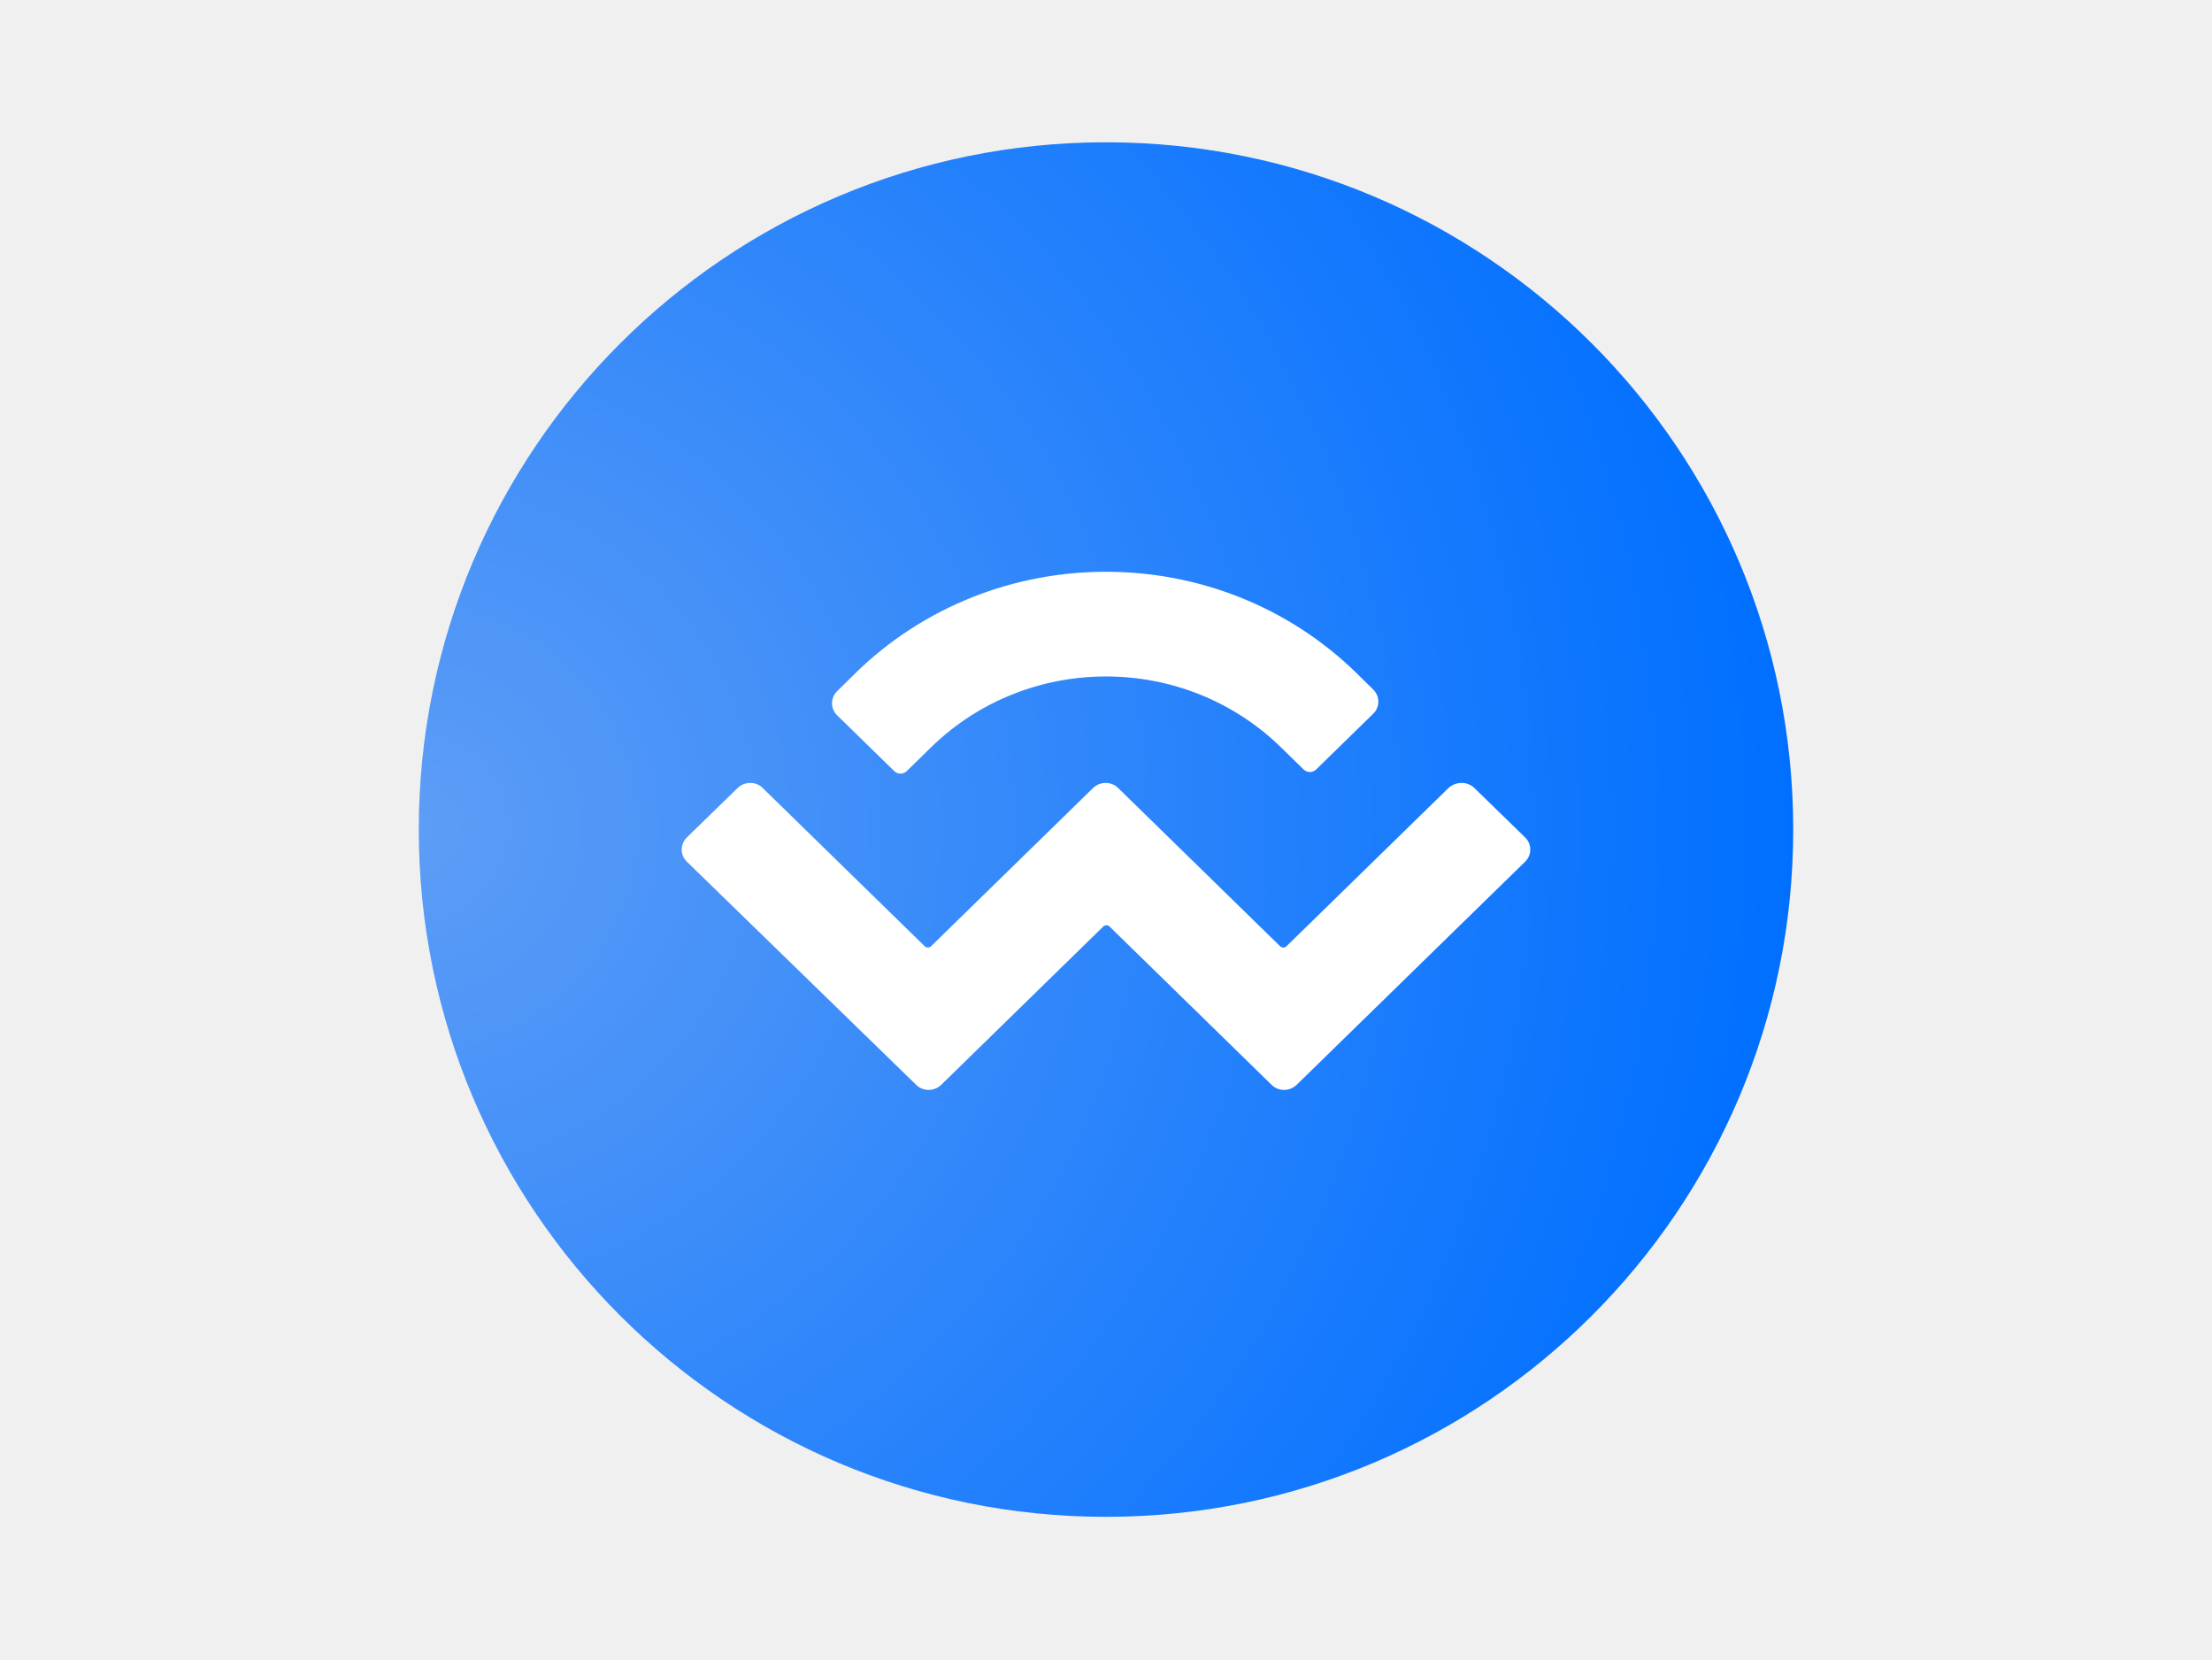
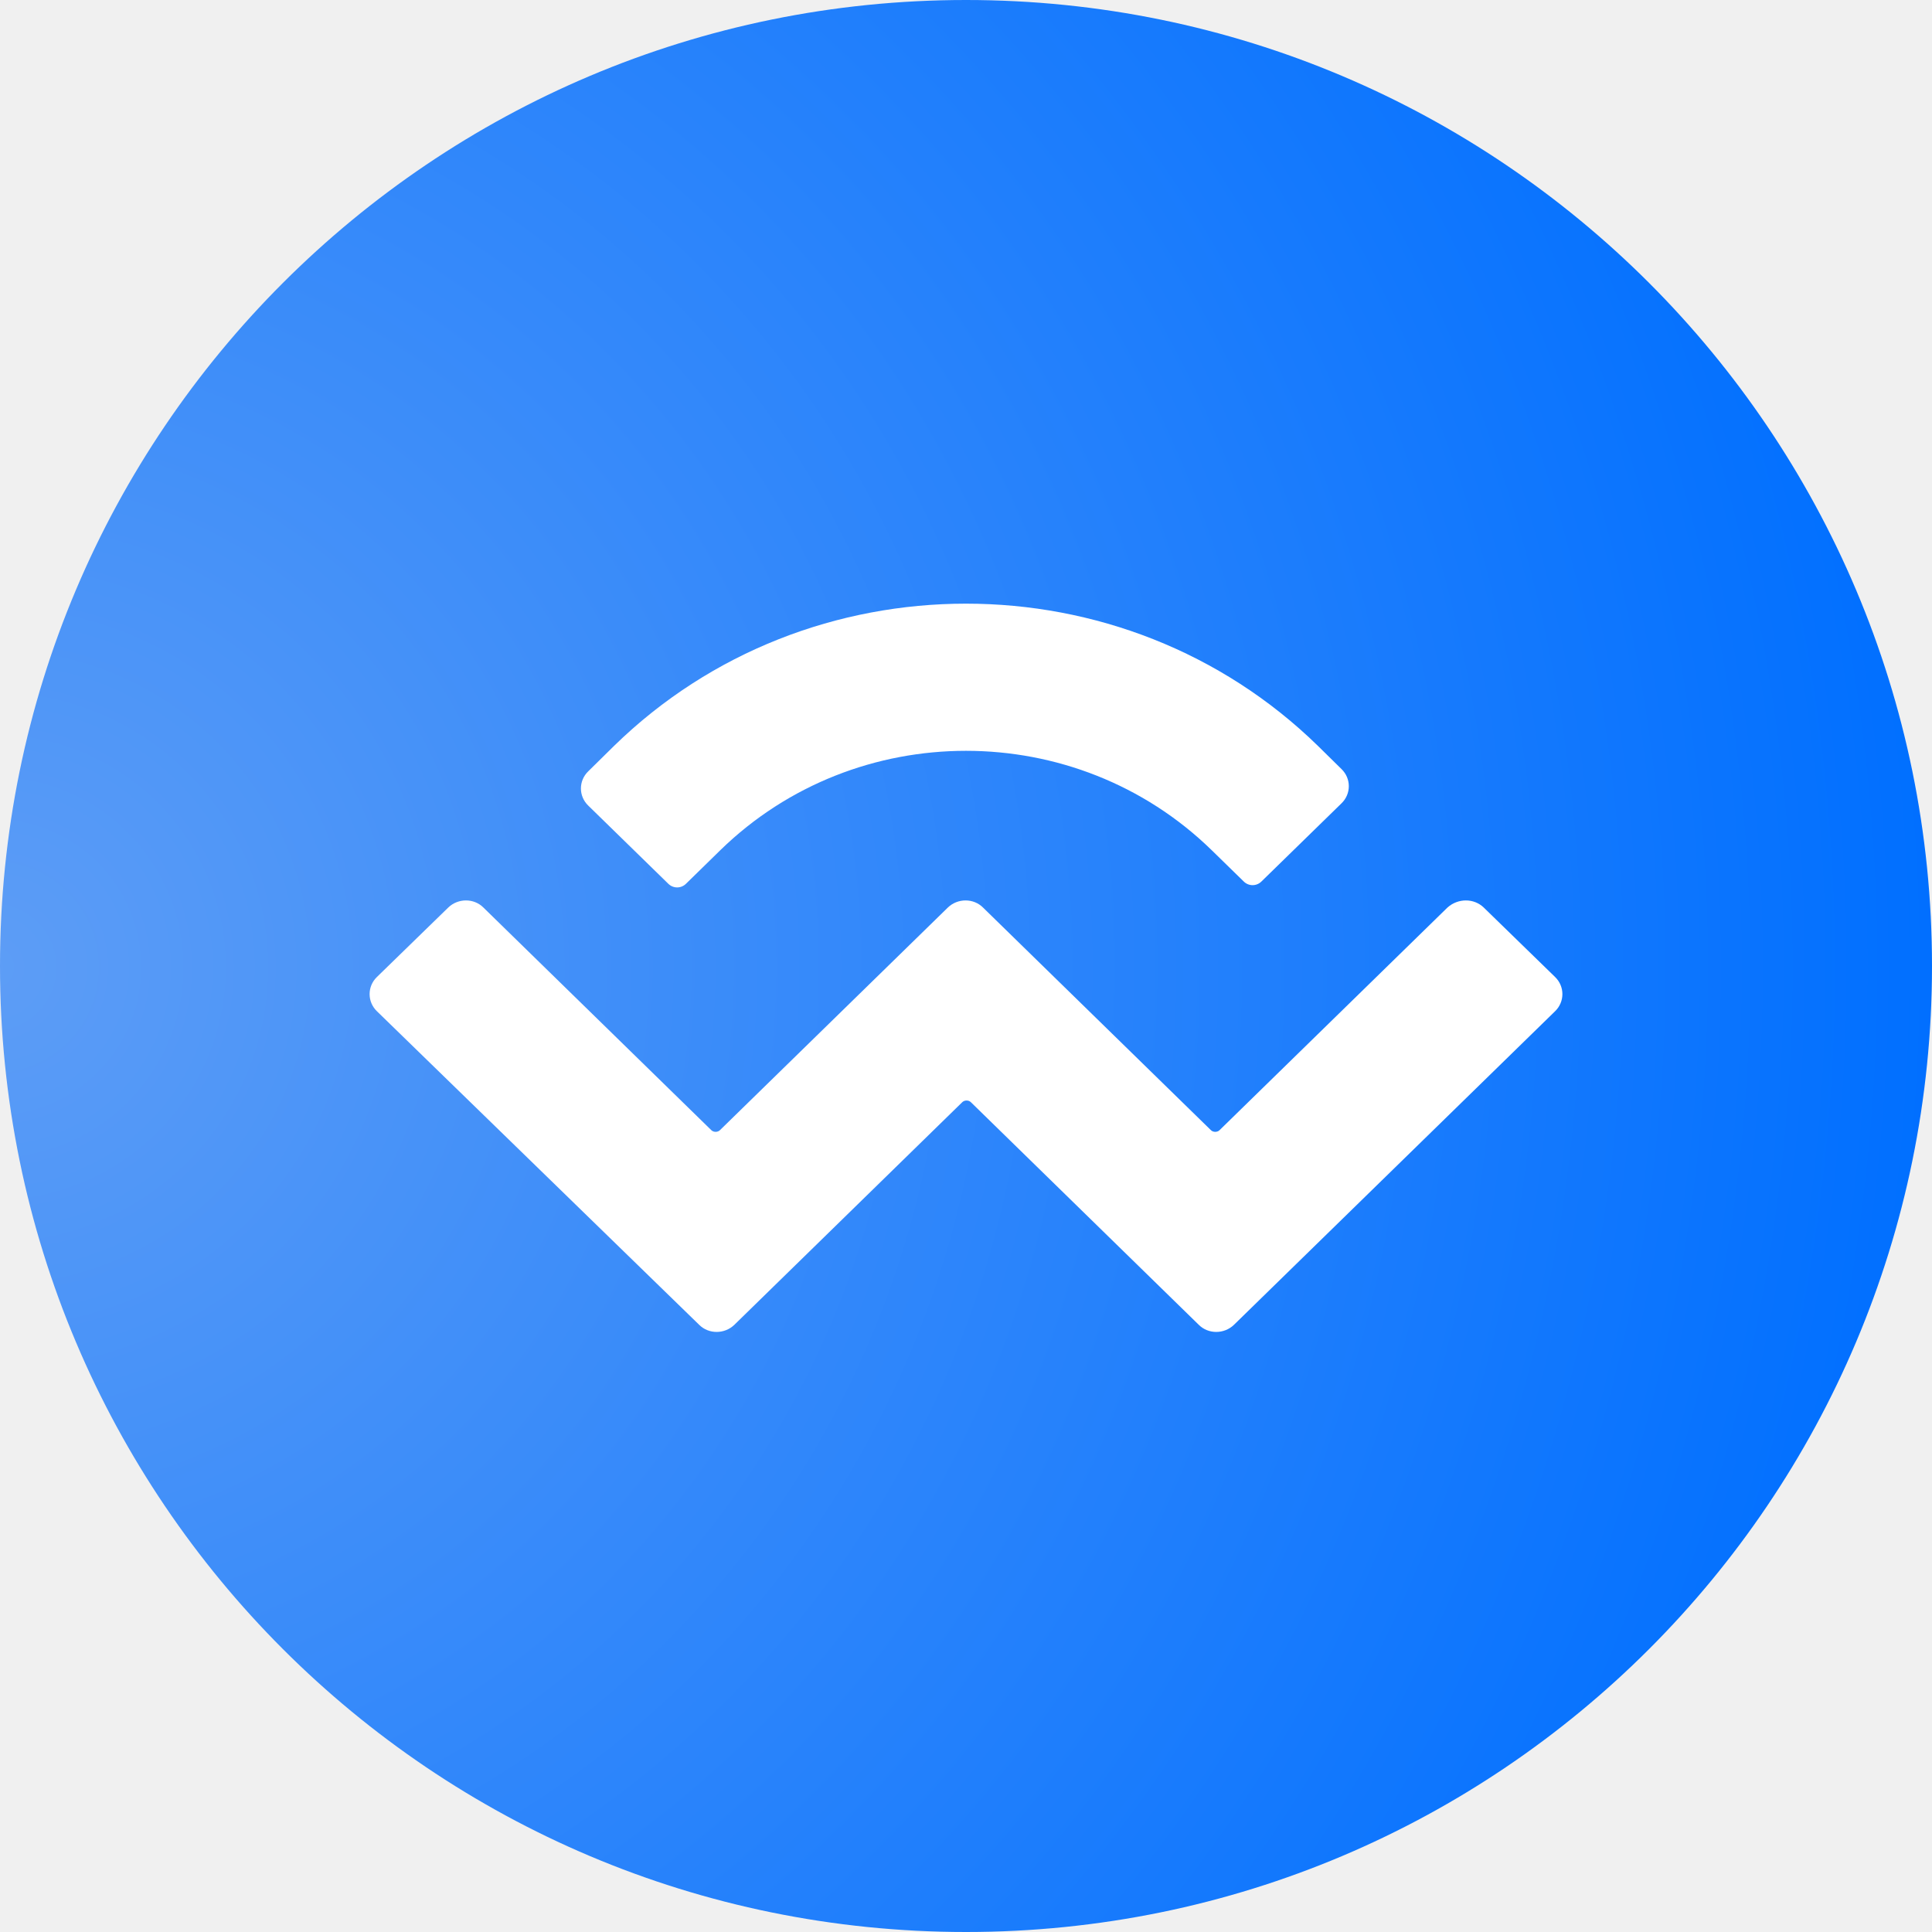
- <svg xmlns="http://www.w3.org/2000/svg" version="1.0" x="0px" y="0px" viewBox="0 0 824 618" style="enable-background:new 0 0 824 618;" xml:space="preserve">
+ <svg xmlns="http://www.w3.org/2000/svg" version="1.1" x="0px" y="0px" viewBox="0 0 512 512" style="enable-background:new 0 0 512 512;" xml:space="preserve">
  <style type="text/css">
	.st0{fill-rule:evenodd;clip-rule:evenodd;fill:url(#SVGID_1_);}
	.st1{fill:#FFFFFF;}
</style>
  <g>
-     <radialGradient id="SVGID_1_" cx="13.279" cy="609.416" r="1" gradientTransform="matrix(512 0 0 -512 -6643 312330)" gradientUnits="userSpaceOnUse">
+     <radialGradient id="SVGID_1_" cx="-28.943" cy="67.693" r="1" gradientTransform="matrix(512 0 0 512 14819 -34402.594)" gradientUnits="userSpaceOnUse">
      <stop offset="0" style="stop-color:#5D9DF6" />
      <stop offset="1" style="stop-color:#006FFF" />
    </radialGradient>
-     <path class="st0" d="M412,53c141.4,0,256,114.6,256,256S553.4,565,412,565S156,450.4,156,309S270.6,53,412,53z" />
-     <path class="st1" d="M318.7,250.7c51.5-50.3,135.1-50.3,186.6,0l6.2,6.1c2.6,2.5,2.6,6.6,0,9.1l-21.2,20.7c-1.3,1.3-3.4,1.3-4.7,0   l-8.5-8.3c-36-35.1-94.2-35.1-130.2,0l-9.1,8.9c-1.3,1.3-3.4,1.3-4.7,0l-21.2-20.7c-2.6-2.5-2.6-6.6,0-9.1L318.7,250.7z    M549.2,293.5l18.9,18.4c2.6,2.5,2.6,6.6,0,9.1l-85.1,83.1c-2.6,2.5-6.8,2.5-9.3,0c0,0,0,0,0,0l-60.4-59c-0.6-0.6-1.7-0.6-2.3,0   c0,0,0,0,0,0l-60.4,59c-2.6,2.5-6.8,2.5-9.3,0c0,0,0,0,0,0L255.9,321c-2.6-2.5-2.6-6.6,0-9.1l18.9-18.4c2.6-2.5,6.8-2.5,9.3,0   l60.4,59c0.6,0.6,1.7,0.6,2.3,0c0,0,0,0,0,0l60.4-59c2.6-2.5,6.8-2.5,9.3,0c0,0,0,0,0,0l60.4,59c0.6,0.6,1.7,0.6,2.3,0l60.4-59   C542.4,291,546.6,291,549.2,293.5L549.2,293.5z" />
+     <path class="st0" d="M256,0c141.4,0,256,114.6,256,256S397.4,512,256,512S0,397.4,0,256S114.6,0,256,0z" />
+     <path class="st1" d="M162.7,197.7c51.5-50.3,135.1-50.3,186.6,0l6.2,6.1c2.6,2.5,2.6,6.6,0,9.1l-21.2,20.7c-1.3,1.3-3.4,1.3-4.7,0   l-8.5-8.3c-36-35.1-94.2-35.1-130.2,0l-9.1,8.9c-1.3,1.3-3.4,1.3-4.7,0l-21.2-20.7c-2.6-2.5-2.6-6.6,0-9.1L162.7,197.7z    M393.2,240.5l18.9,18.4c2.6,2.5,2.6,6.6,0,9.1L327,351.1c-2.6,2.5-6.8,2.5-9.3,0l0,0l-60.4-59c-0.6-0.6-1.7-0.6-2.3,0l0,0   l-60.4,59c-2.6,2.5-6.8,2.5-9.3,0l0,0L99.9,268c-2.6-2.5-2.6-6.6,0-9.1l18.9-18.4c2.6-2.5,6.8-2.5,9.3,0l60.4,59   c0.6,0.6,1.7,0.6,2.3,0l0,0l60.4-59c2.6-2.5,6.8-2.5,9.3,0l0,0l60.4,59c0.6,0.6,1.7,0.6,2.3,0l60.4-59   C386.4,238,390.6,238,393.2,240.5L393.2,240.5z" />
  </g>
</svg>
